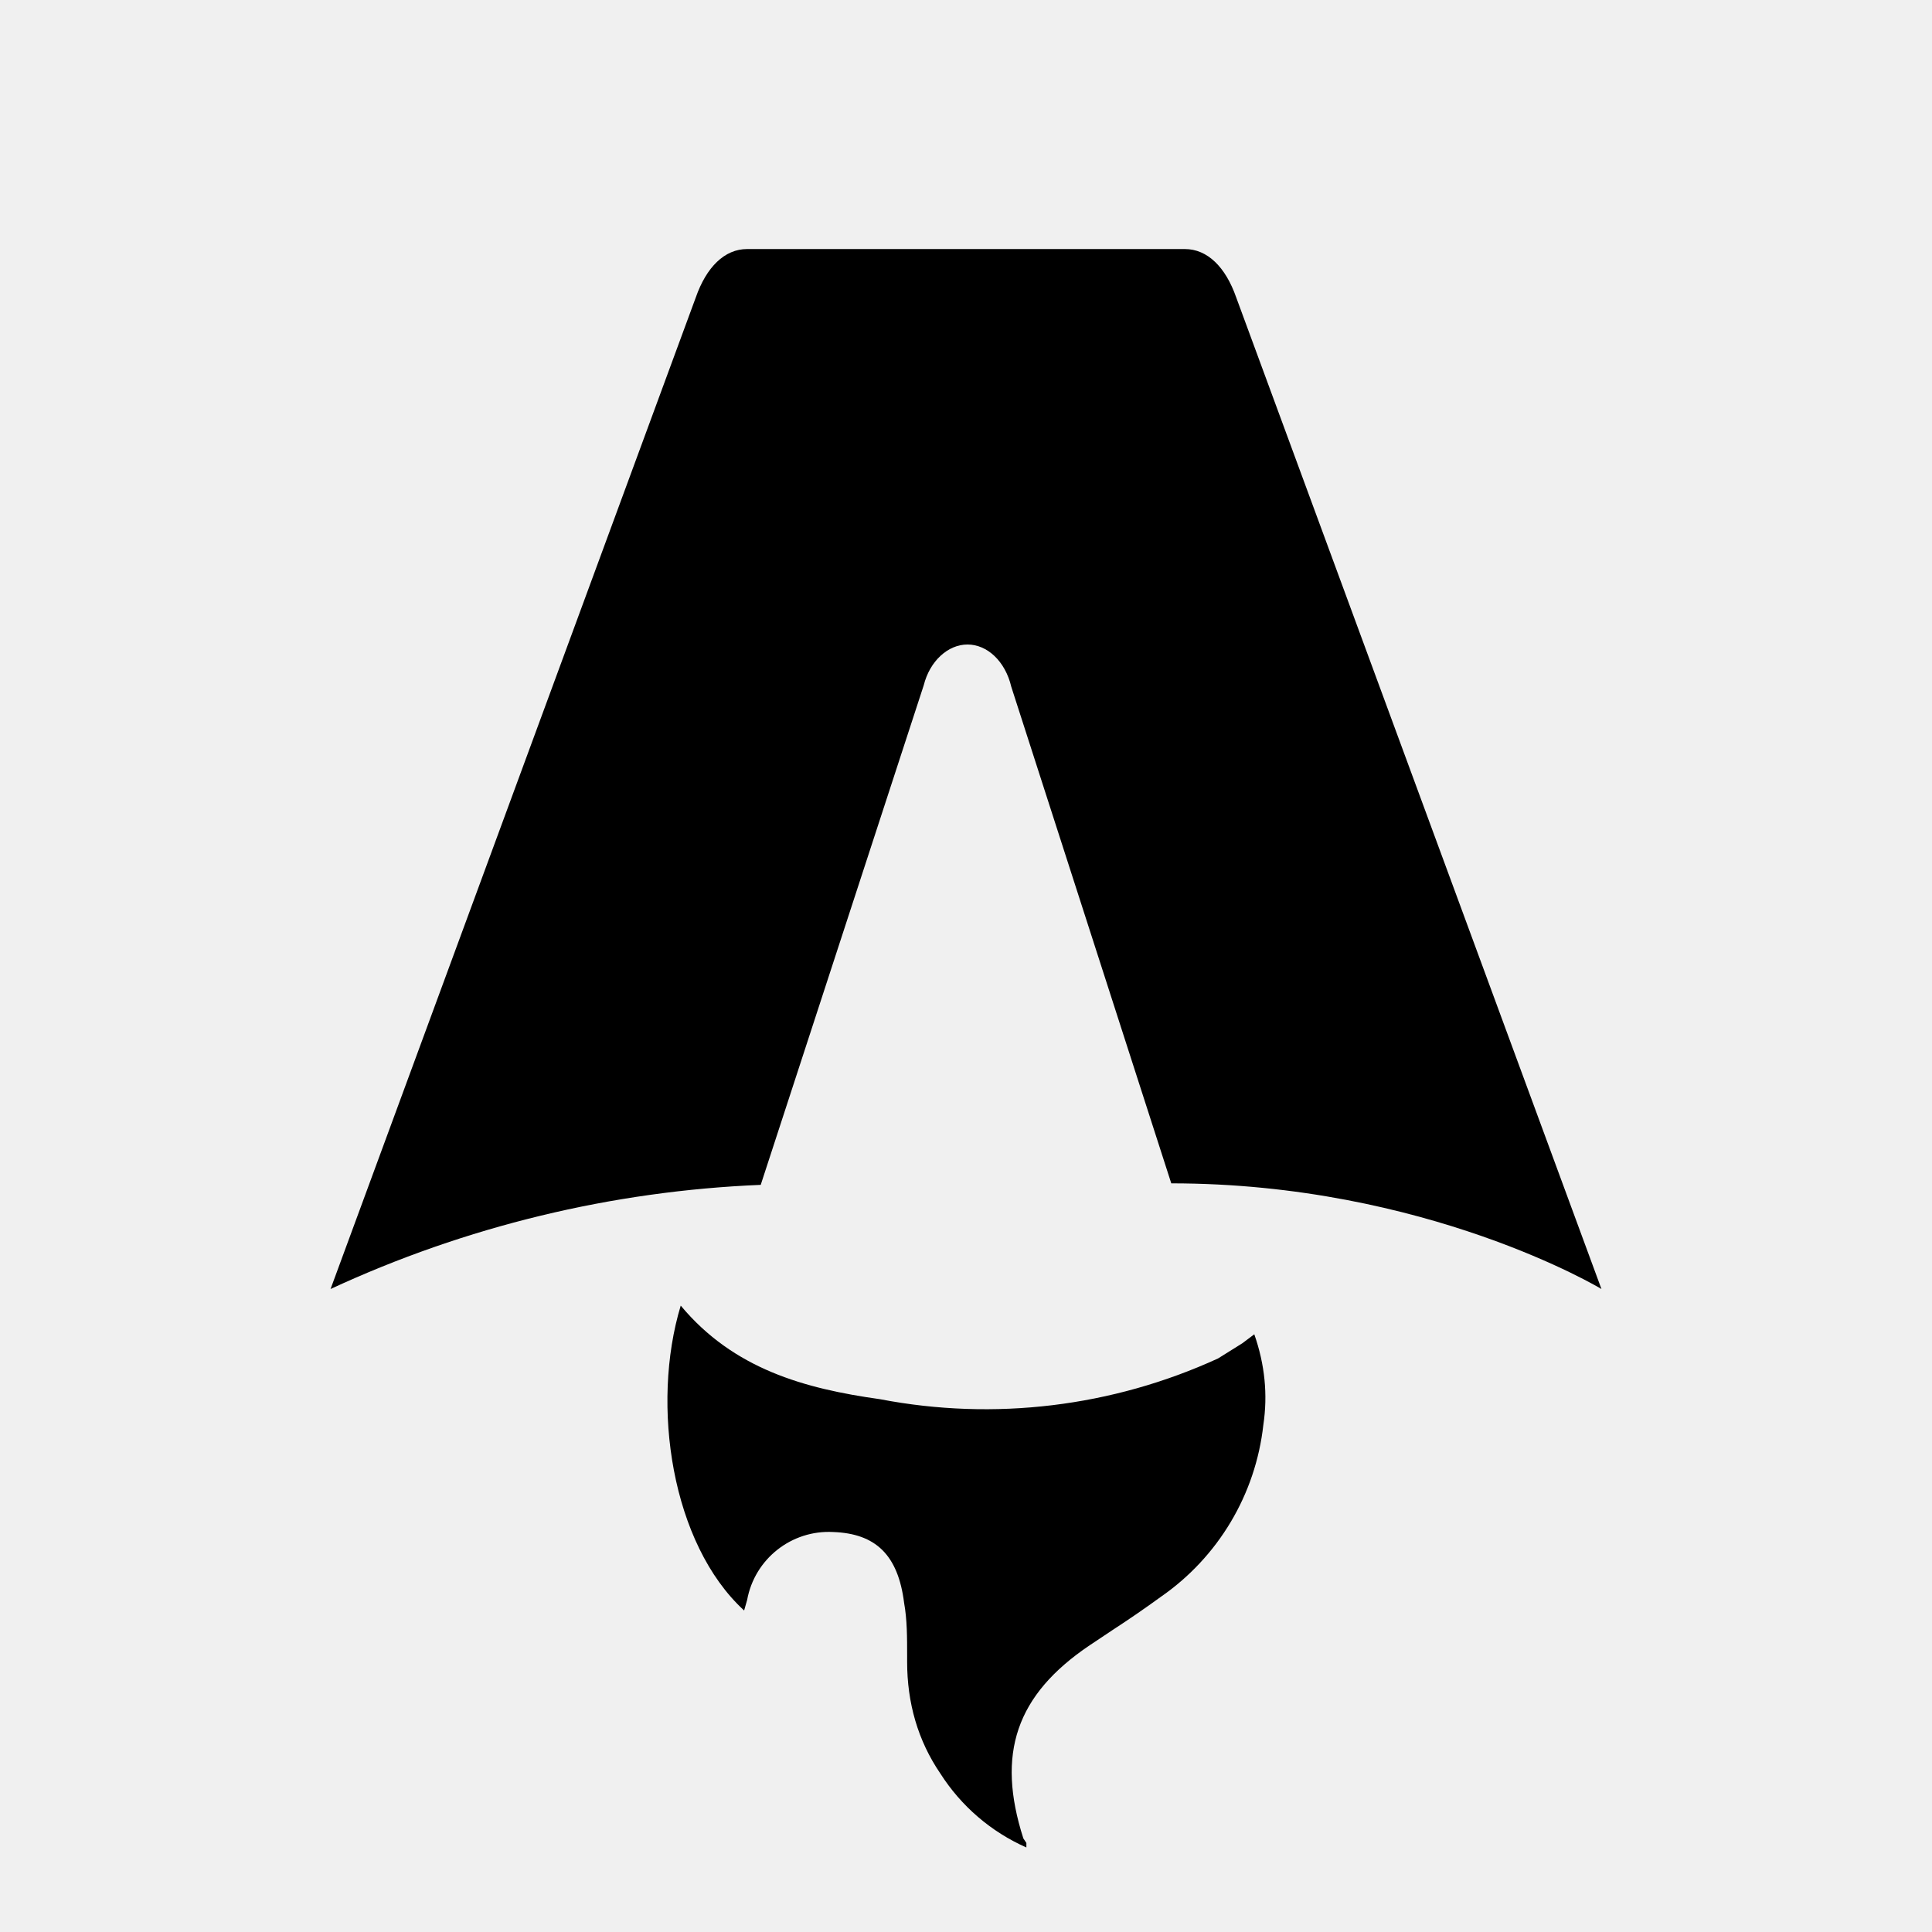
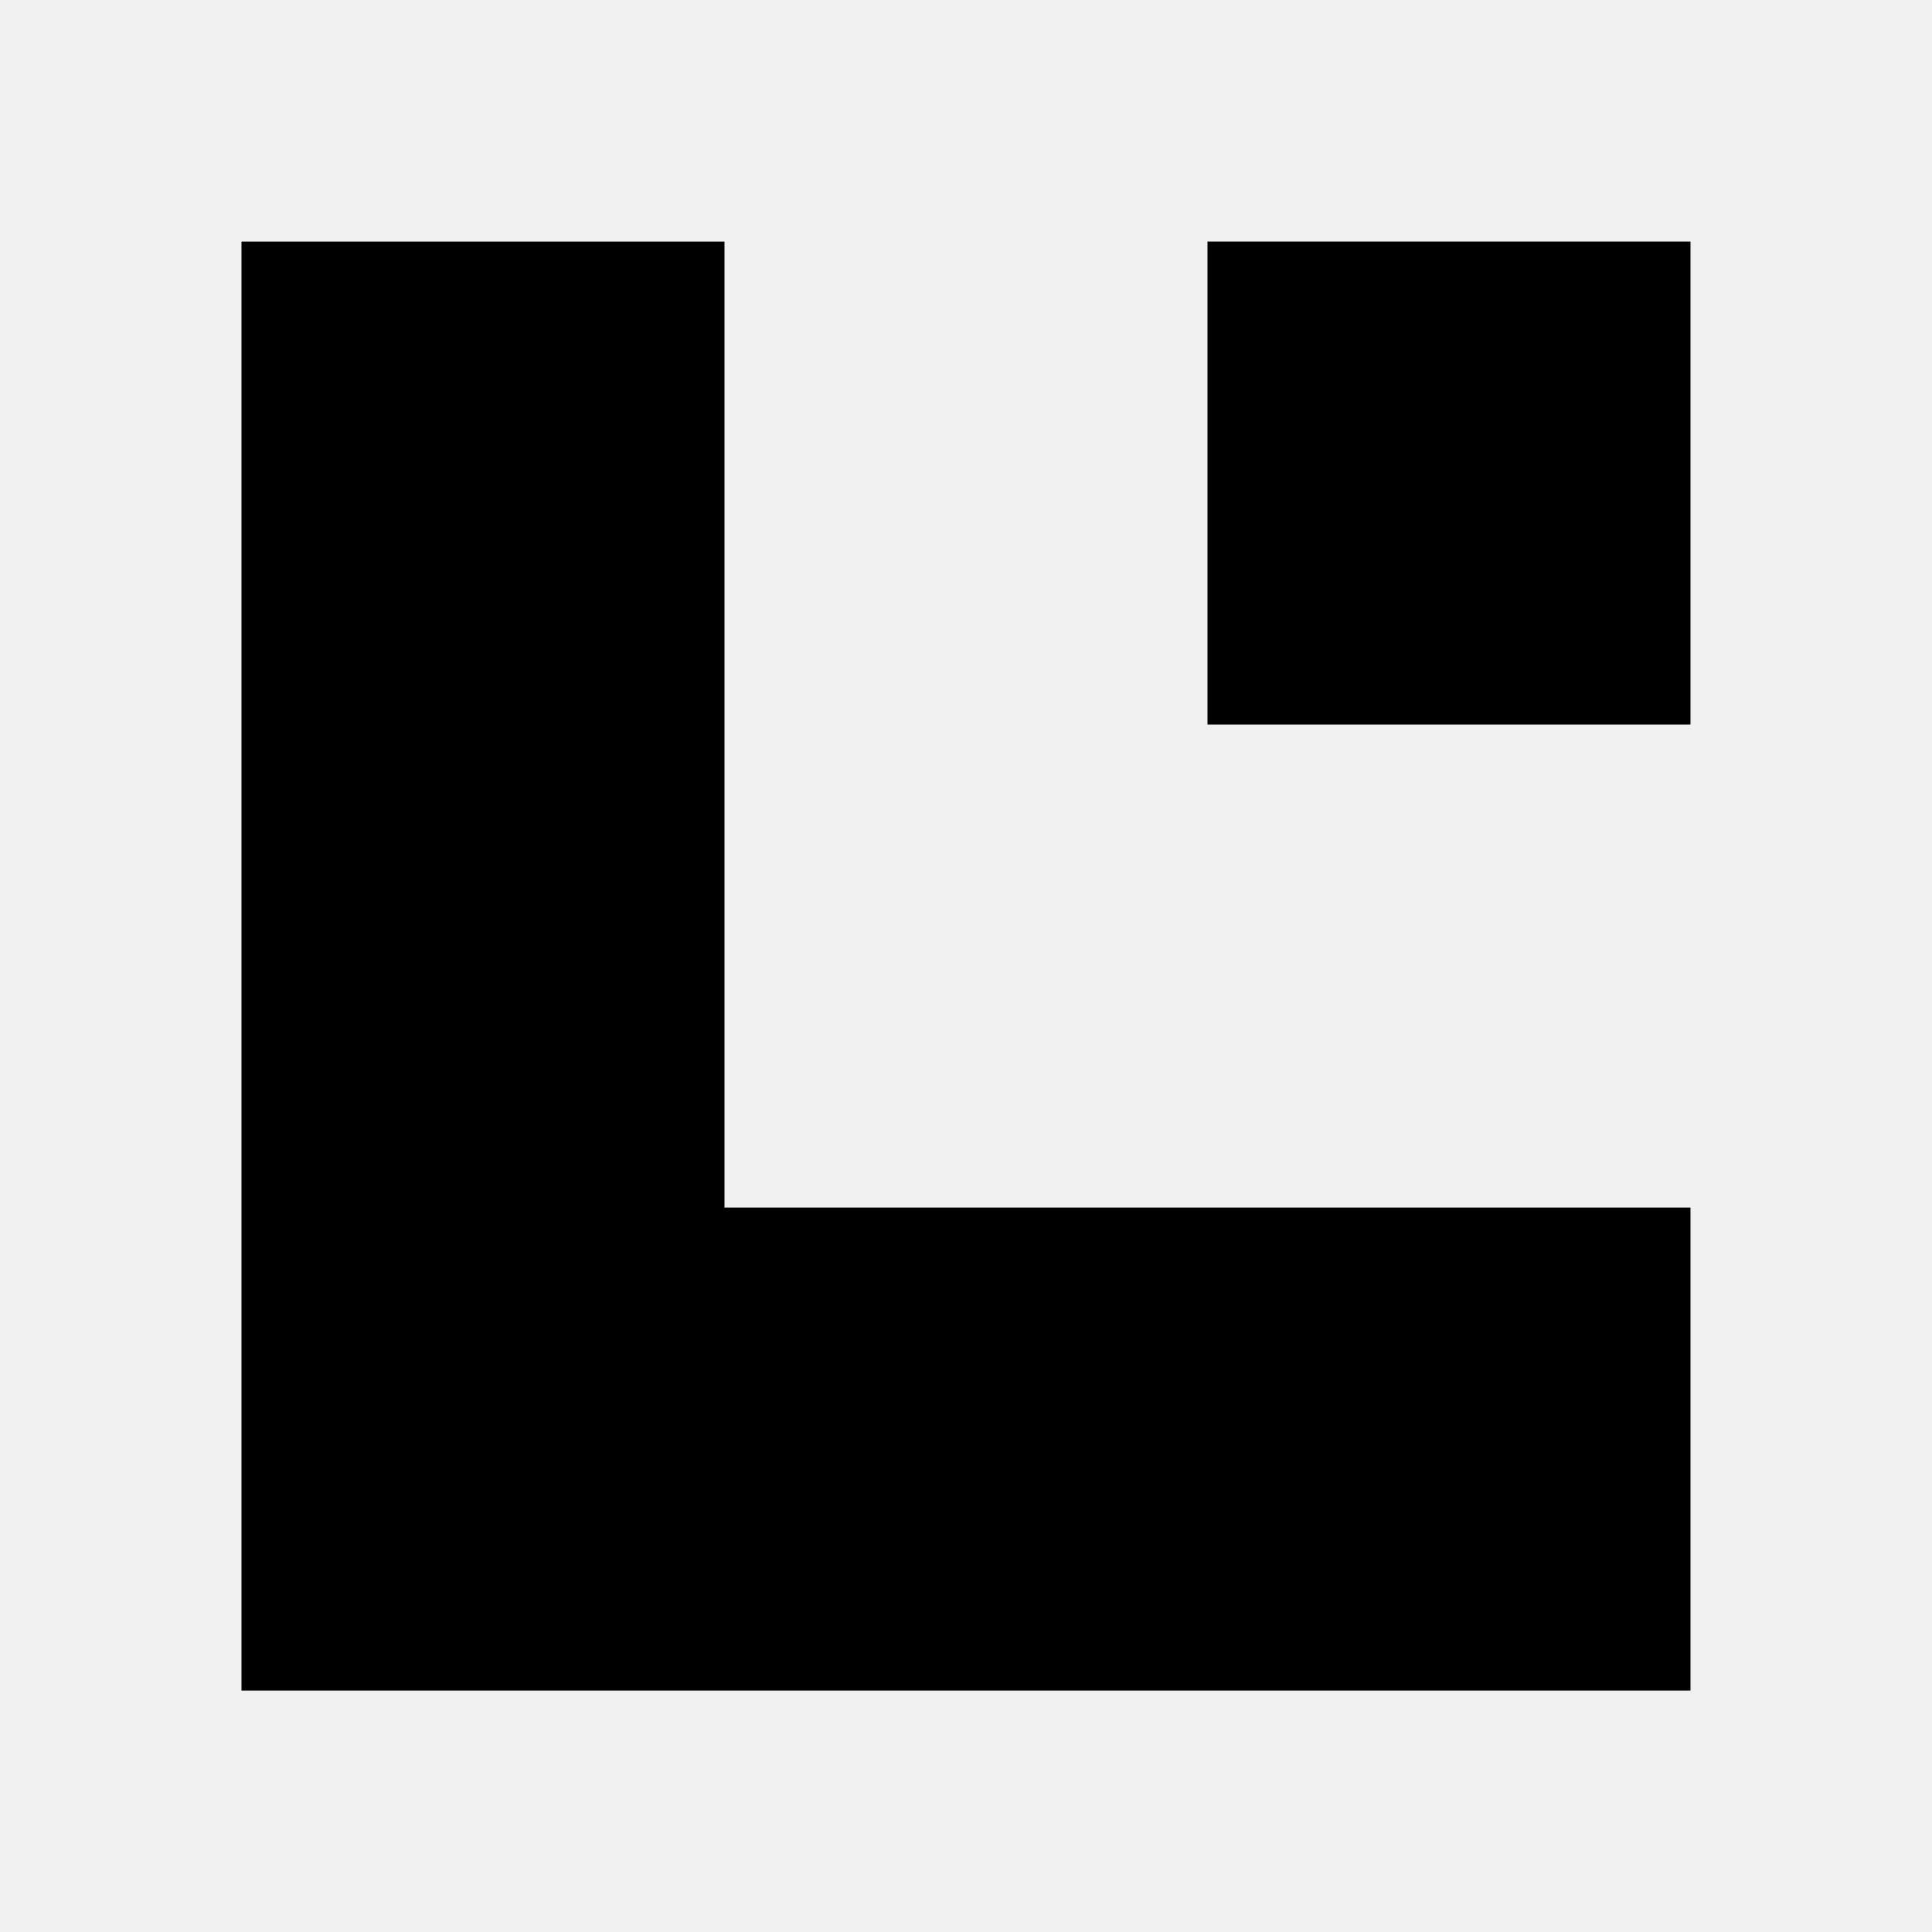
- <svg xmlns="http://www.w3.org/2000/svg" fill="none" viewBox="0 0 128 128">
-   <path d="M50.4 78.5a75.1 75.1 0 0 0-28.5 6.9l24.2-65.7c.7-2 1.9-3.2 3.4-3.2h29c1.5 0 2.7 1.2 3.4 3.2l24.2 65.7s-11.6-7-28.5-7L67 45.5c-.4-1.7-1.6-2.8-2.9-2.8-1.3 0-2.5 1.1-2.9 2.7L50.4 78.5Zm-1.1 28.2Zm-4.2-20.2c-2 6.6-.6 15.8 4.2 20.2a17.5 17.5 0 0 1 .2-.7 5.5 5.5 0 0 1 5.7-4.5c2.8.1 4.3 1.5 4.7 4.7.2 1.1.2 2.3.2 3.5v.4c0 2.7.7 5.2 2.2 7.4a13 13 0 0 0 5.7 4.9v-.3l-.2-.3c-1.8-5.6-.5-9.5 4.4-12.8l1.5-1a73 73 0 0 0 3.2-2.2 16 16 0 0 0 6.8-11.4c.3-2 .1-4-.6-6l-.8.6-1.6 1a37 37 0 0 1-22.4 2.7c-5-.7-9.7-2-13.2-6.2Z" />
-   <style>
-         path { fill: #000; }
-         @media (prefers-color-scheme: dark) {
-             path { fill: #FFF; }
-         }
-     </style>
+ <svg xmlns="http://www.w3.org/2000/svg" version="1.1" width="250" height="250" viewBox="0 0 66.146 66.146">
+   <g transform="translate(0 -230.85)" fill="currentColor">
+     <path d="m8.268 288.73v-49.609h16.536v33.073h33.073v16.536z" />
+     <rect x="41.341" y="239.12" width="16.536" height="16.536" />
+   </g>
</svg>
